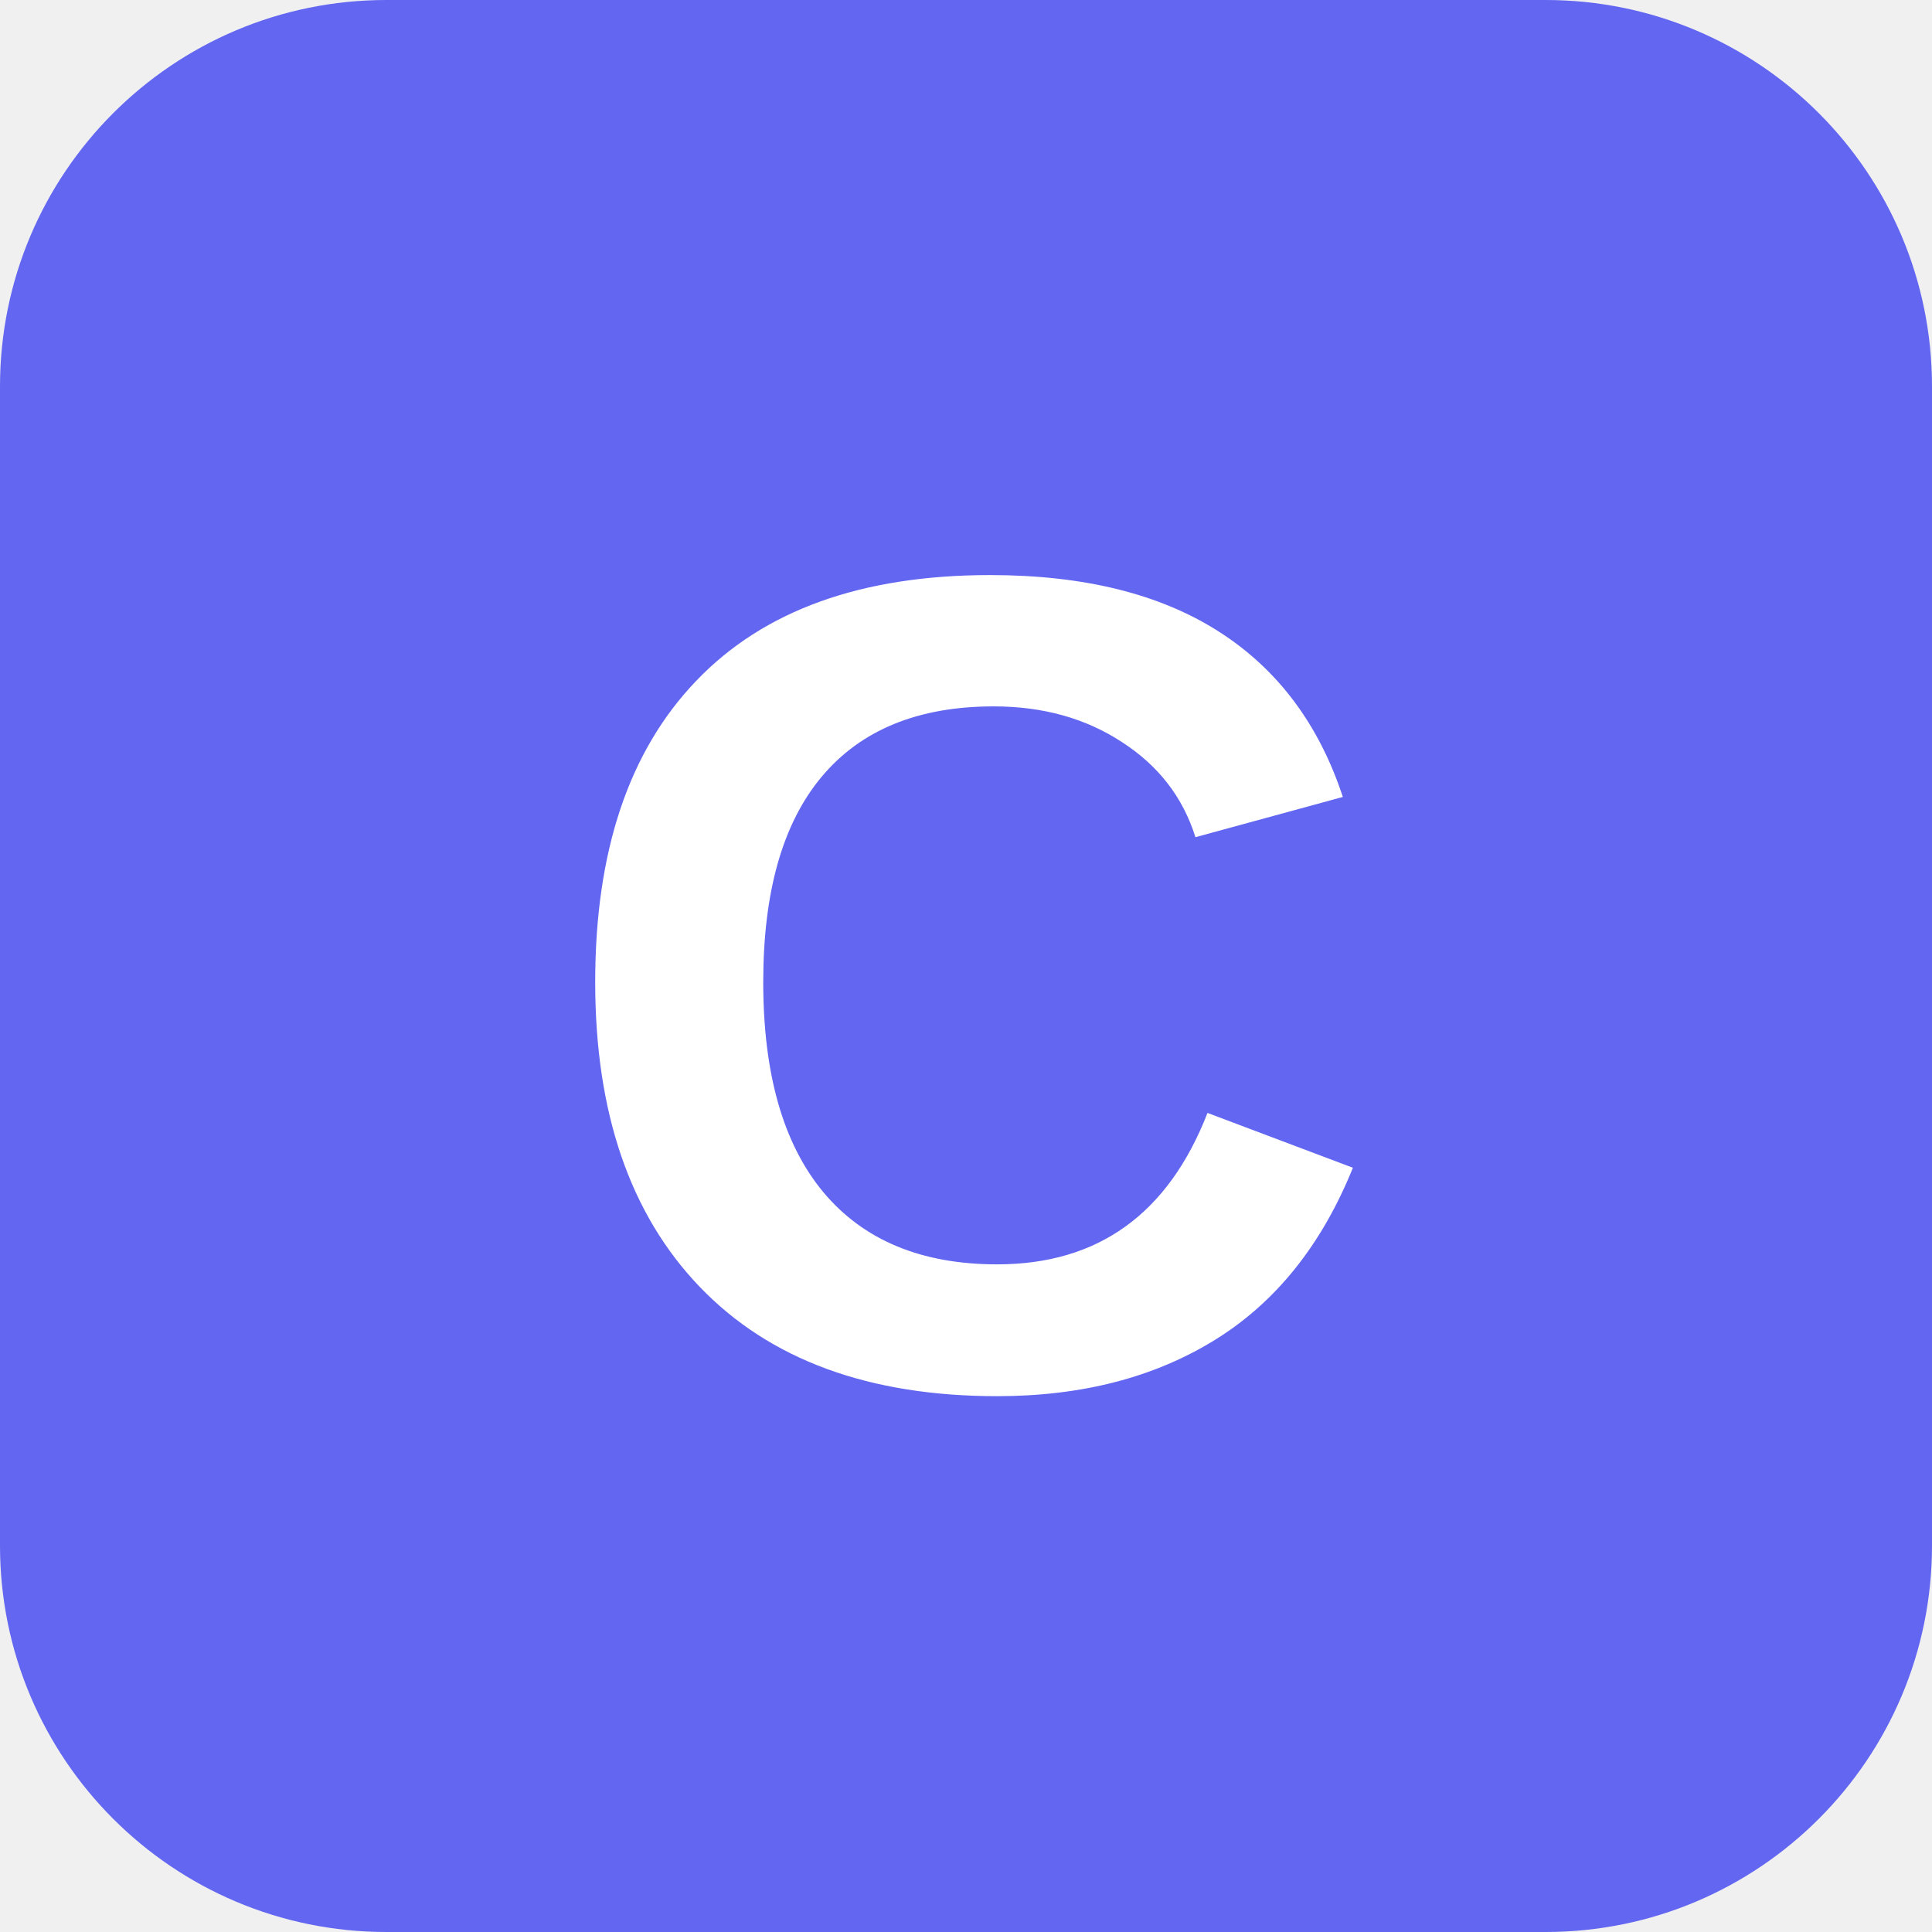
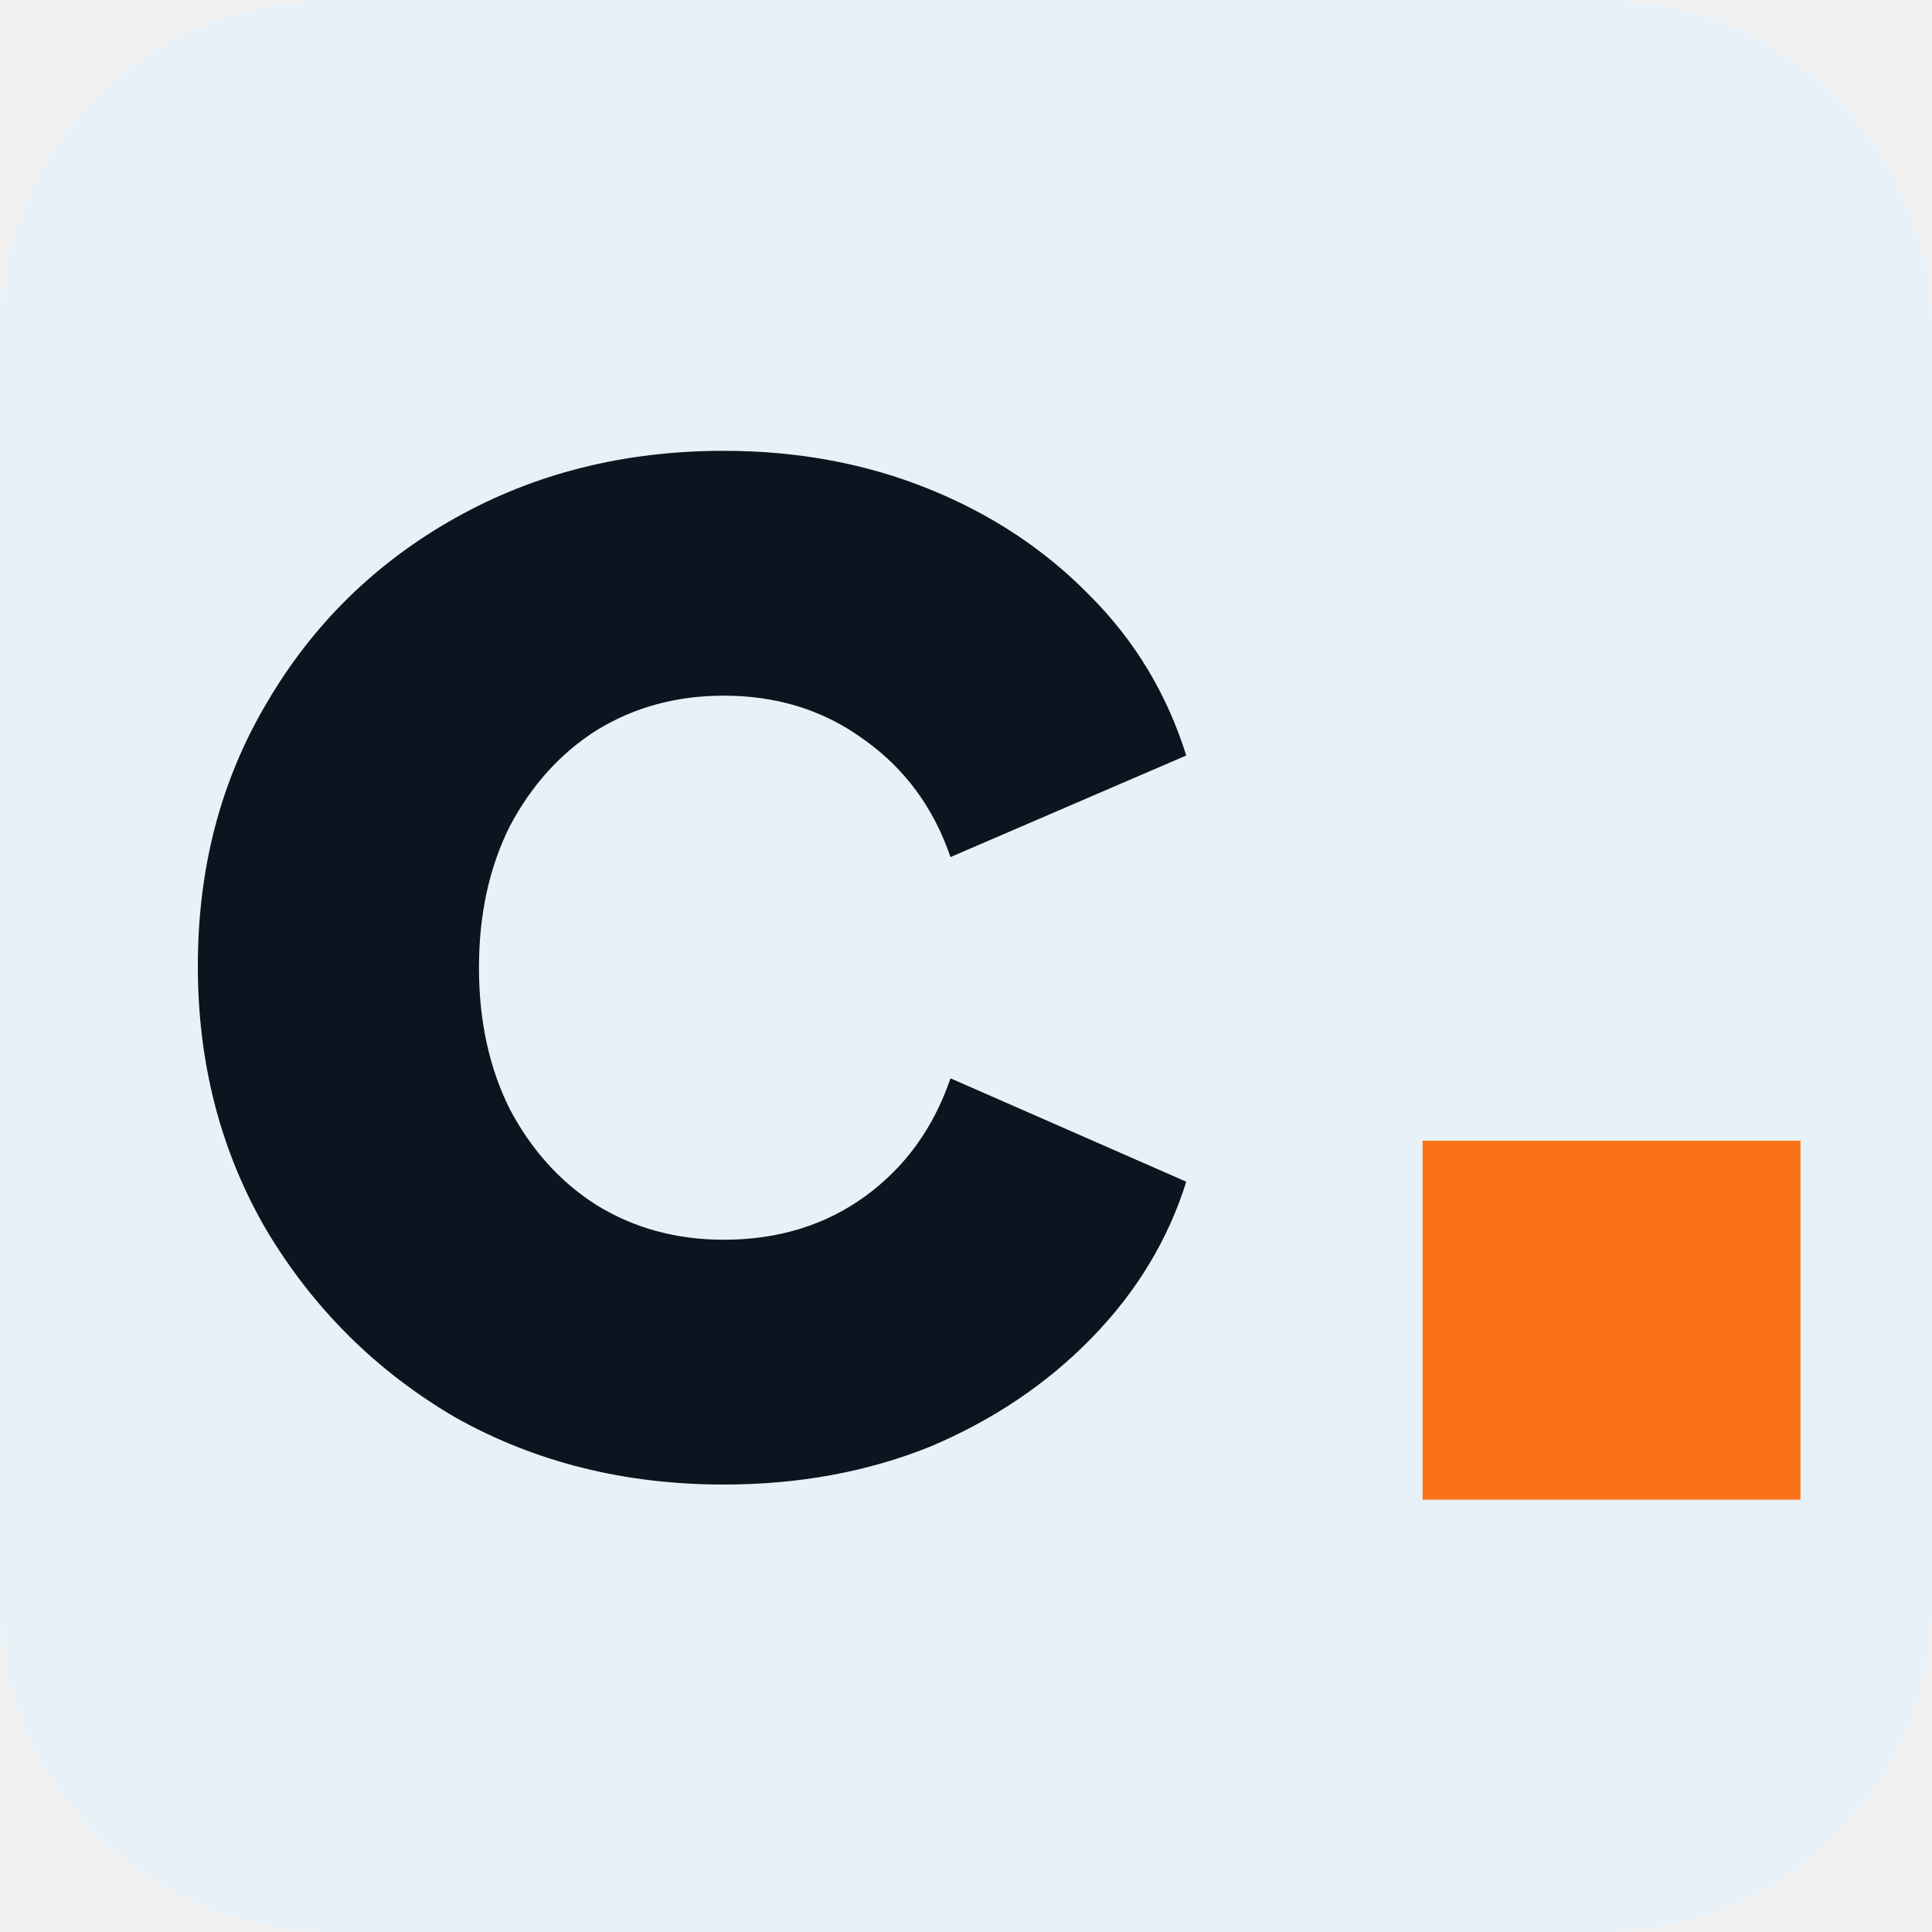
- <svg xmlns="http://www.w3.org/2000/svg" viewBox="0 0 60 60" width="60" height="60">
-   <rect width="60" height="60" rx="12" fill="#6366F1" />
-   <text x="30" y="43" font-family="Arial, Helvetica, sans-serif" font-size="36" font-weight="bold" text-anchor="middle" fill="#FFFFFF">C</text>
+ <svg xmlns="http://www.w3.org/2000/svg" width="70" height="70" viewBox="0 0 70 70" fill="none">
+   <rect width="70" height="70" rx="12" fill="#e8f1f8" />
+   <path d="M26.224 53.788C22.632 53.788 19.39 52.978 16.499 51.357C13.652 49.693 11.374 47.437 9.665 44.589C8.001 41.742 7.168 38.544 7.168 34.995C7.168 31.447 8.001 28.271 9.665 25.468C11.33 22.62 13.608 20.386 16.499 18.765C19.39 17.144 22.632 16.334 26.224 16.334C28.896 16.334 31.372 16.794 33.65 17.714C35.927 18.634 37.877 19.926 39.498 21.591C41.118 23.212 42.279 25.139 42.98 27.373L34.438 31.053C33.825 29.257 32.773 27.833 31.284 26.782C29.838 25.73 28.152 25.205 26.224 25.205C24.516 25.205 22.983 25.621 21.625 26.453C20.31 27.285 19.259 28.446 18.471 29.936C17.726 31.425 17.354 33.134 17.354 35.061C17.354 36.989 17.726 38.697 18.471 40.187C19.259 41.676 20.31 42.837 21.625 43.669C22.983 44.502 24.516 44.918 26.224 44.918C28.196 44.918 29.904 44.392 31.35 43.341C32.795 42.289 33.825 40.866 34.438 39.069L42.98 42.815C42.323 44.918 41.184 46.801 39.563 48.466C37.943 50.131 35.993 51.445 33.715 52.409C31.437 53.328 28.94 53.788 26.224 53.788Z" fill="#0a1520" />
+   <rect x="51.544" y="41.331" width="13.69" height="13.005" fill="#f97316" />
</svg>
